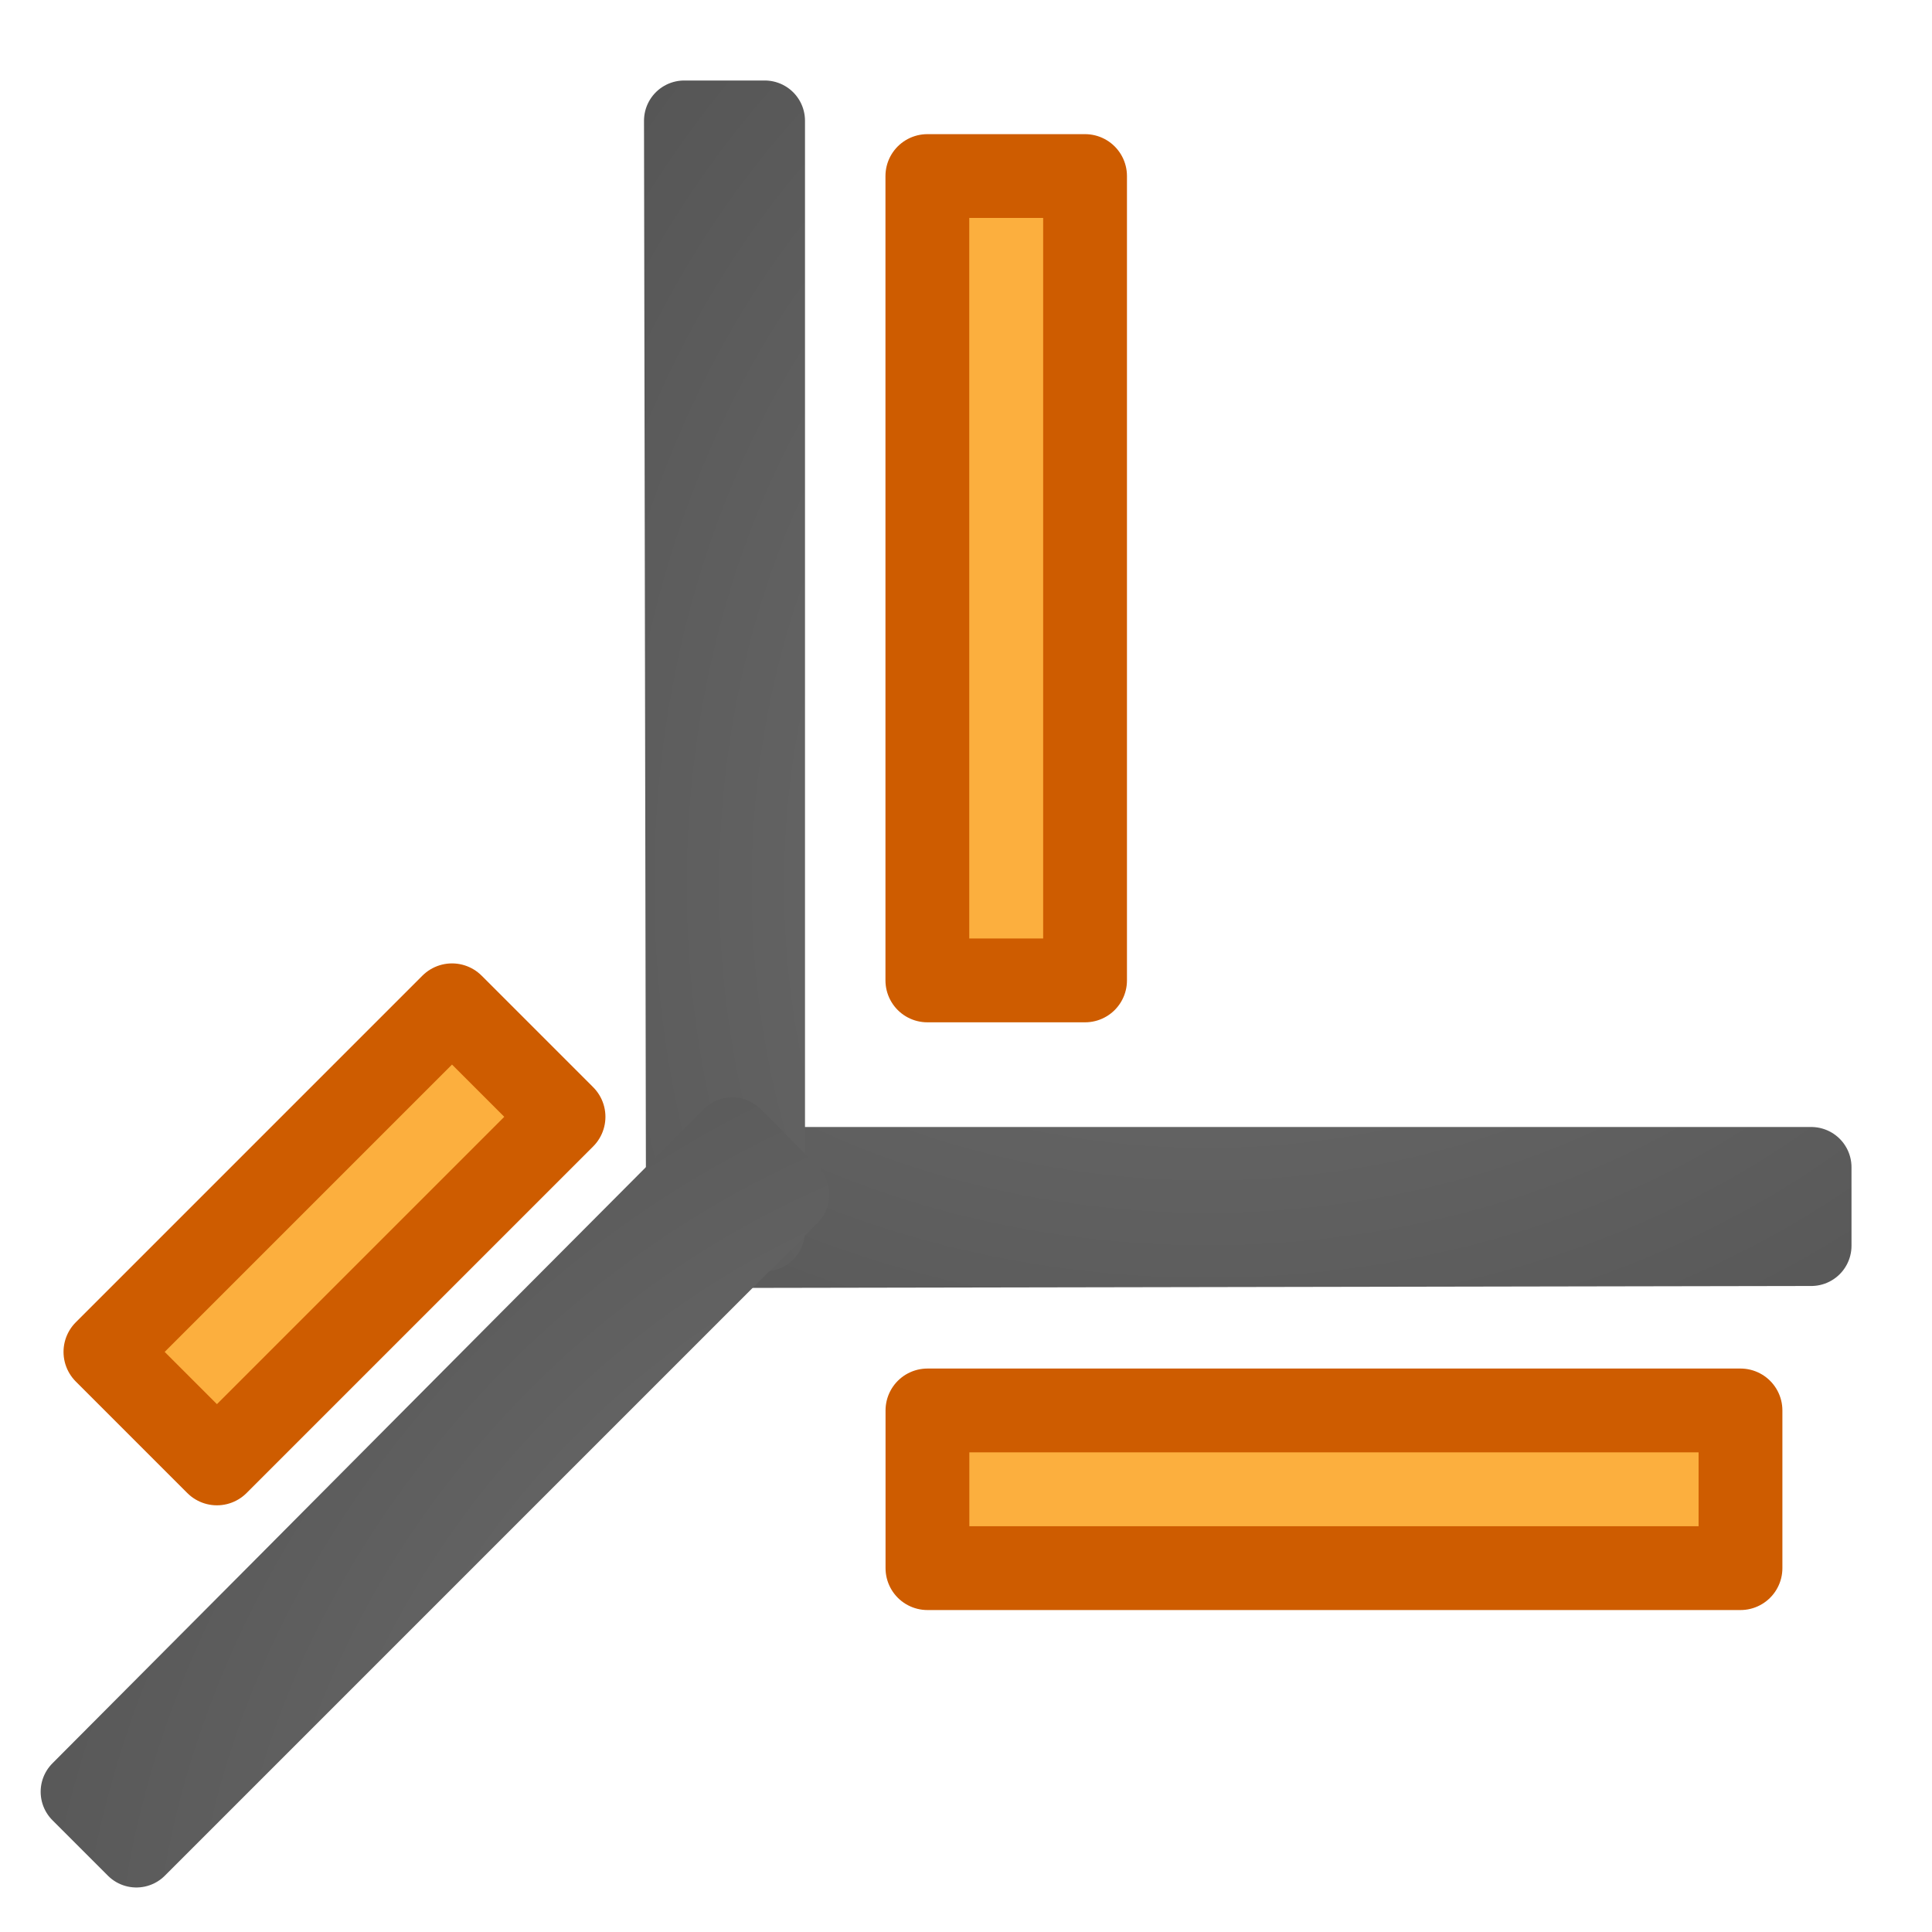
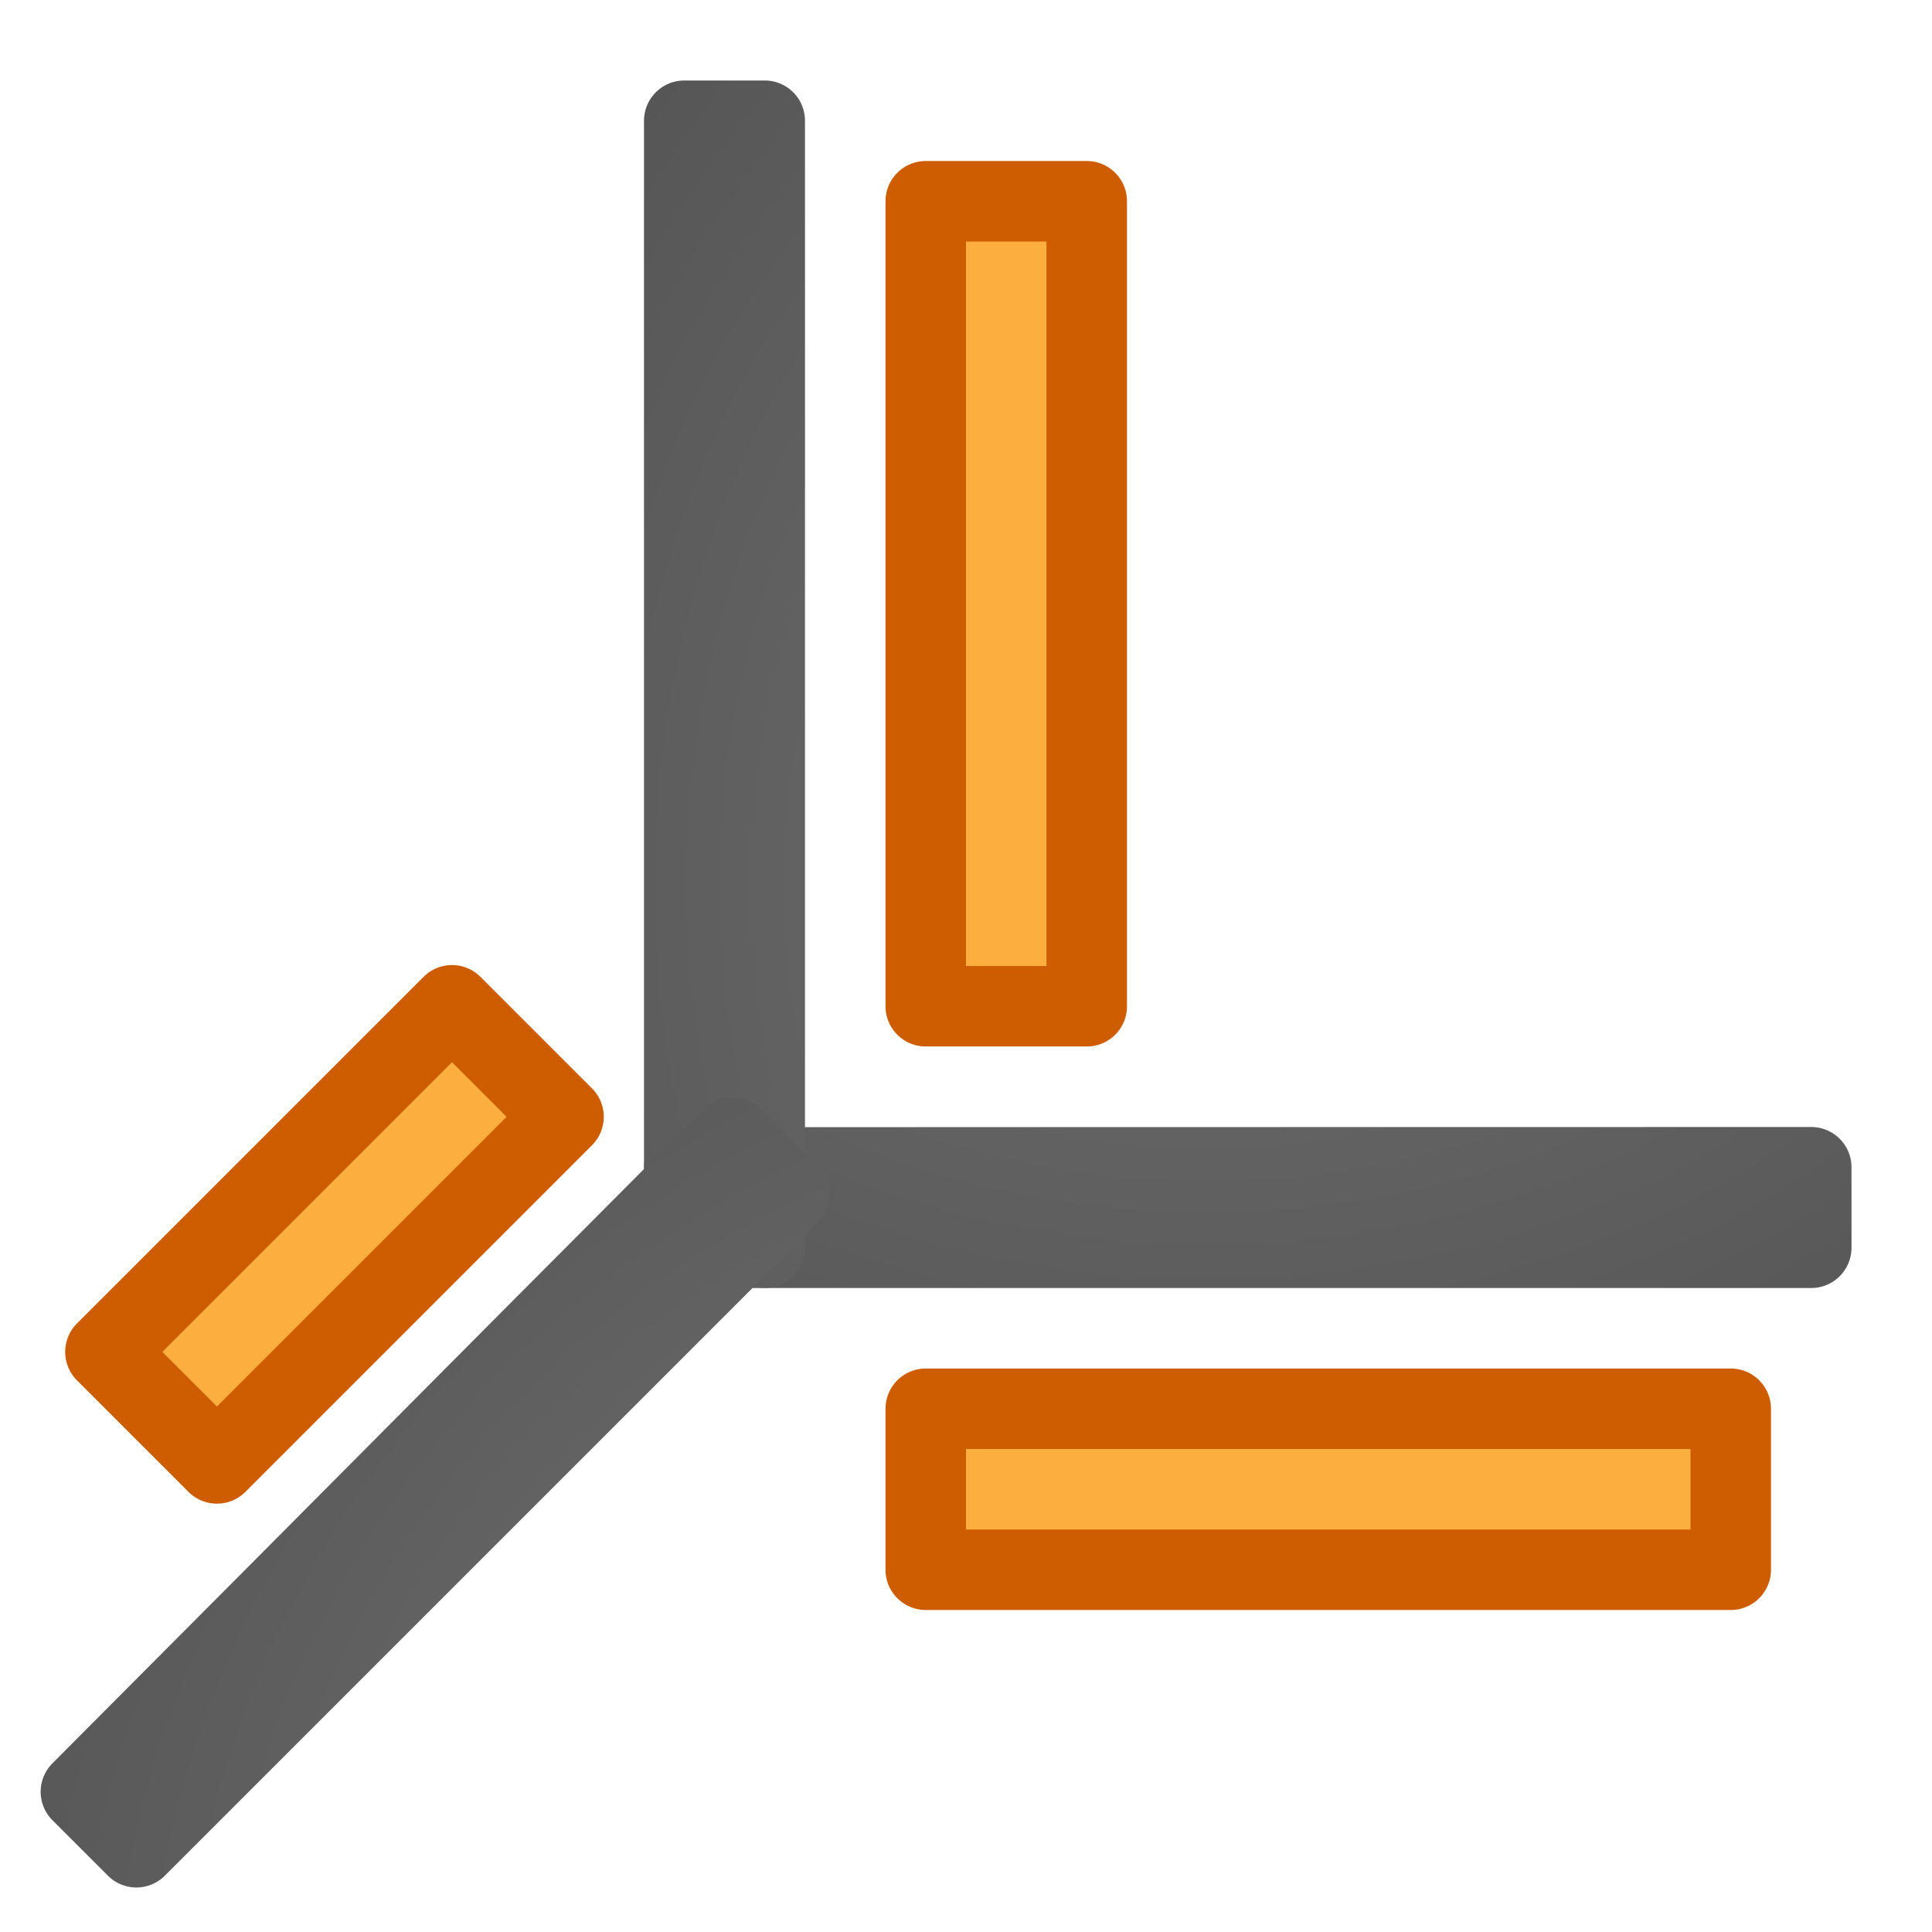
- <svg xmlns="http://www.w3.org/2000/svg" xmlns:xlink="http://www.w3.org/1999/xlink" viewBox="0 0 24 24">
+ <svg xmlns="http://www.w3.org/2000/svg" xmlns:xlink="http://www.w3.org/1999/xlink" viewBox="0 0 24 24" version="1.1" id="svg28">
+   <defs id="defs32" />
  <radialGradient id="a" cx="-1.474" cy="-42.064" gradientTransform="matrix(-2.864286 .00000019 -.00000015 -2.185714 10.77857 -84.01245)" gradientUnits="userSpaceOnUse" r="10" xlink:href="#b" />
  <linearGradient id="b">
-     <stop offset="0" stop-color="#737373" />
-     <stop offset=".262" stop-color="#636363" />
-     <stop offset=".705" stop-color="#4b4b4b" />
-     <stop offset="1" stop-color="#3f3f3f" />
+     <stop offset="0" stop-color="#737373" id="stop3" />
+     <stop offset=".262" stop-color="#636363" id="stop5" />
+     <stop offset=".705" stop-color="#4b4b4b" id="stop7" />
+     <stop offset="1" stop-color="#3f3f3f" id="stop9" />
  </linearGradient>
  <radialGradient id="c" cx="-1.474" cy="-42.064" gradientTransform="matrix(-.00000019 -2.864286 2.185714 -.00000015 108.0124 6.778566)" gradientUnits="userSpaceOnUse" r="10" xlink:href="#b" />
  <radialGradient id="d" cx="-1.474" cy="-42.064" gradientTransform="matrix(2.025356 -2.025356 1.545533 1.545533 79.64167 84.31684)" gradientUnits="userSpaceOnUse" r="10" xlink:href="#b" />
-   <g stroke-linejoin="round">
-     <path d="m8.743 14.5v.998.002c6.333-.01 7.424-.015 13.757-.025v-.975h-13.757z" fill="none" stroke="url(#a)" stroke-linecap="round" />
-     <path d="m9.5 1.5h-.998-.002c.01 6.333.015 7.46.025 13.793h.975v-13.793z" fill="none" stroke="url(#c)" stroke-linecap="round" />
-     <path d="m11.521 17.521h10.1v1.959h-10.1z" fill="#fcaf3e" stroke="#ce5c00" stroke-miterlimit="0" stroke-width="1.041" />
-     <path d="m2.187-13.479h9.992v1.959h-9.992z" fill="#fcaf3e" stroke="#ce5c00" stroke-miterlimit="0" stroke-width="1.041" transform="rotate(90)" />
-     <path d="m9.802 14.839-.706-.706-.001-.001c-4.471 4.485-3.619 3.64-8.09 8.126l.689.689 8.108-8.108z" fill="none" stroke="url(#d)" stroke-linecap="round" />
-     <path d="m-10.949 12.801h6.089v1.959h-6.089z" fill="#fcaf3e" stroke="#ce5c00" stroke-miterlimit="0" stroke-width="1.041" transform="matrix(.7071068 -.7071068 .7071068 .7071068 0 0)" />
+   <g stroke-linejoin="round" id="g26">
+     <path d="M 8.5,14.502 V 15.5 h 14 v -1 z" id="path14" style="fill:none;stroke:url(#a);stroke-linecap:round" />
+     <path d="M 9.5,1.5 H 8.5 v 13.882 l 1,0.118 -4e-6,-14 z" id="path16" style="fill:none;stroke:url(#c);stroke-linecap:round" />
+     <path d="m 11.5,17.5 h 10 v 2 h -10 z" stroke-miterlimit="0" id="path18" style="fill:#fcaf3e;stroke:#ce5c00;stroke-width:1;stroke-miterlimit:0;stroke-dasharray:none" />
+     <path d="m9.802 14.839-.706-.706-.001-.001c-4.471 4.485-3.619 3.64-8.09 8.126l.689.689 8.108-8.108z" fill="none" stroke="url(#d)" stroke-linecap="round" id="path22" />
+     <path d="m-10.949 12.801h6.089v1.959h-6.089z" fill="#fcaf3e" stroke="#ce5c00" stroke-miterlimit="0" stroke-width="1.041" transform="matrix(.7071068 -.7071068 .7071068 .7071068 0 0)" id="path24" style="stroke-width:1;stroke-miterlimit:0;stroke-dasharray:none" />
  </g>
+   <path d="m 13.5,2.5 v 10 h -2 v -10 z" stroke-miterlimit="0" id="path17" style="fill:#fcaf3e;stroke:#ce5c00;stroke-width:1;stroke-linecap:round;stroke-linejoin:round;stroke-miterlimit:0;stroke-dasharray:none" />
</svg>
